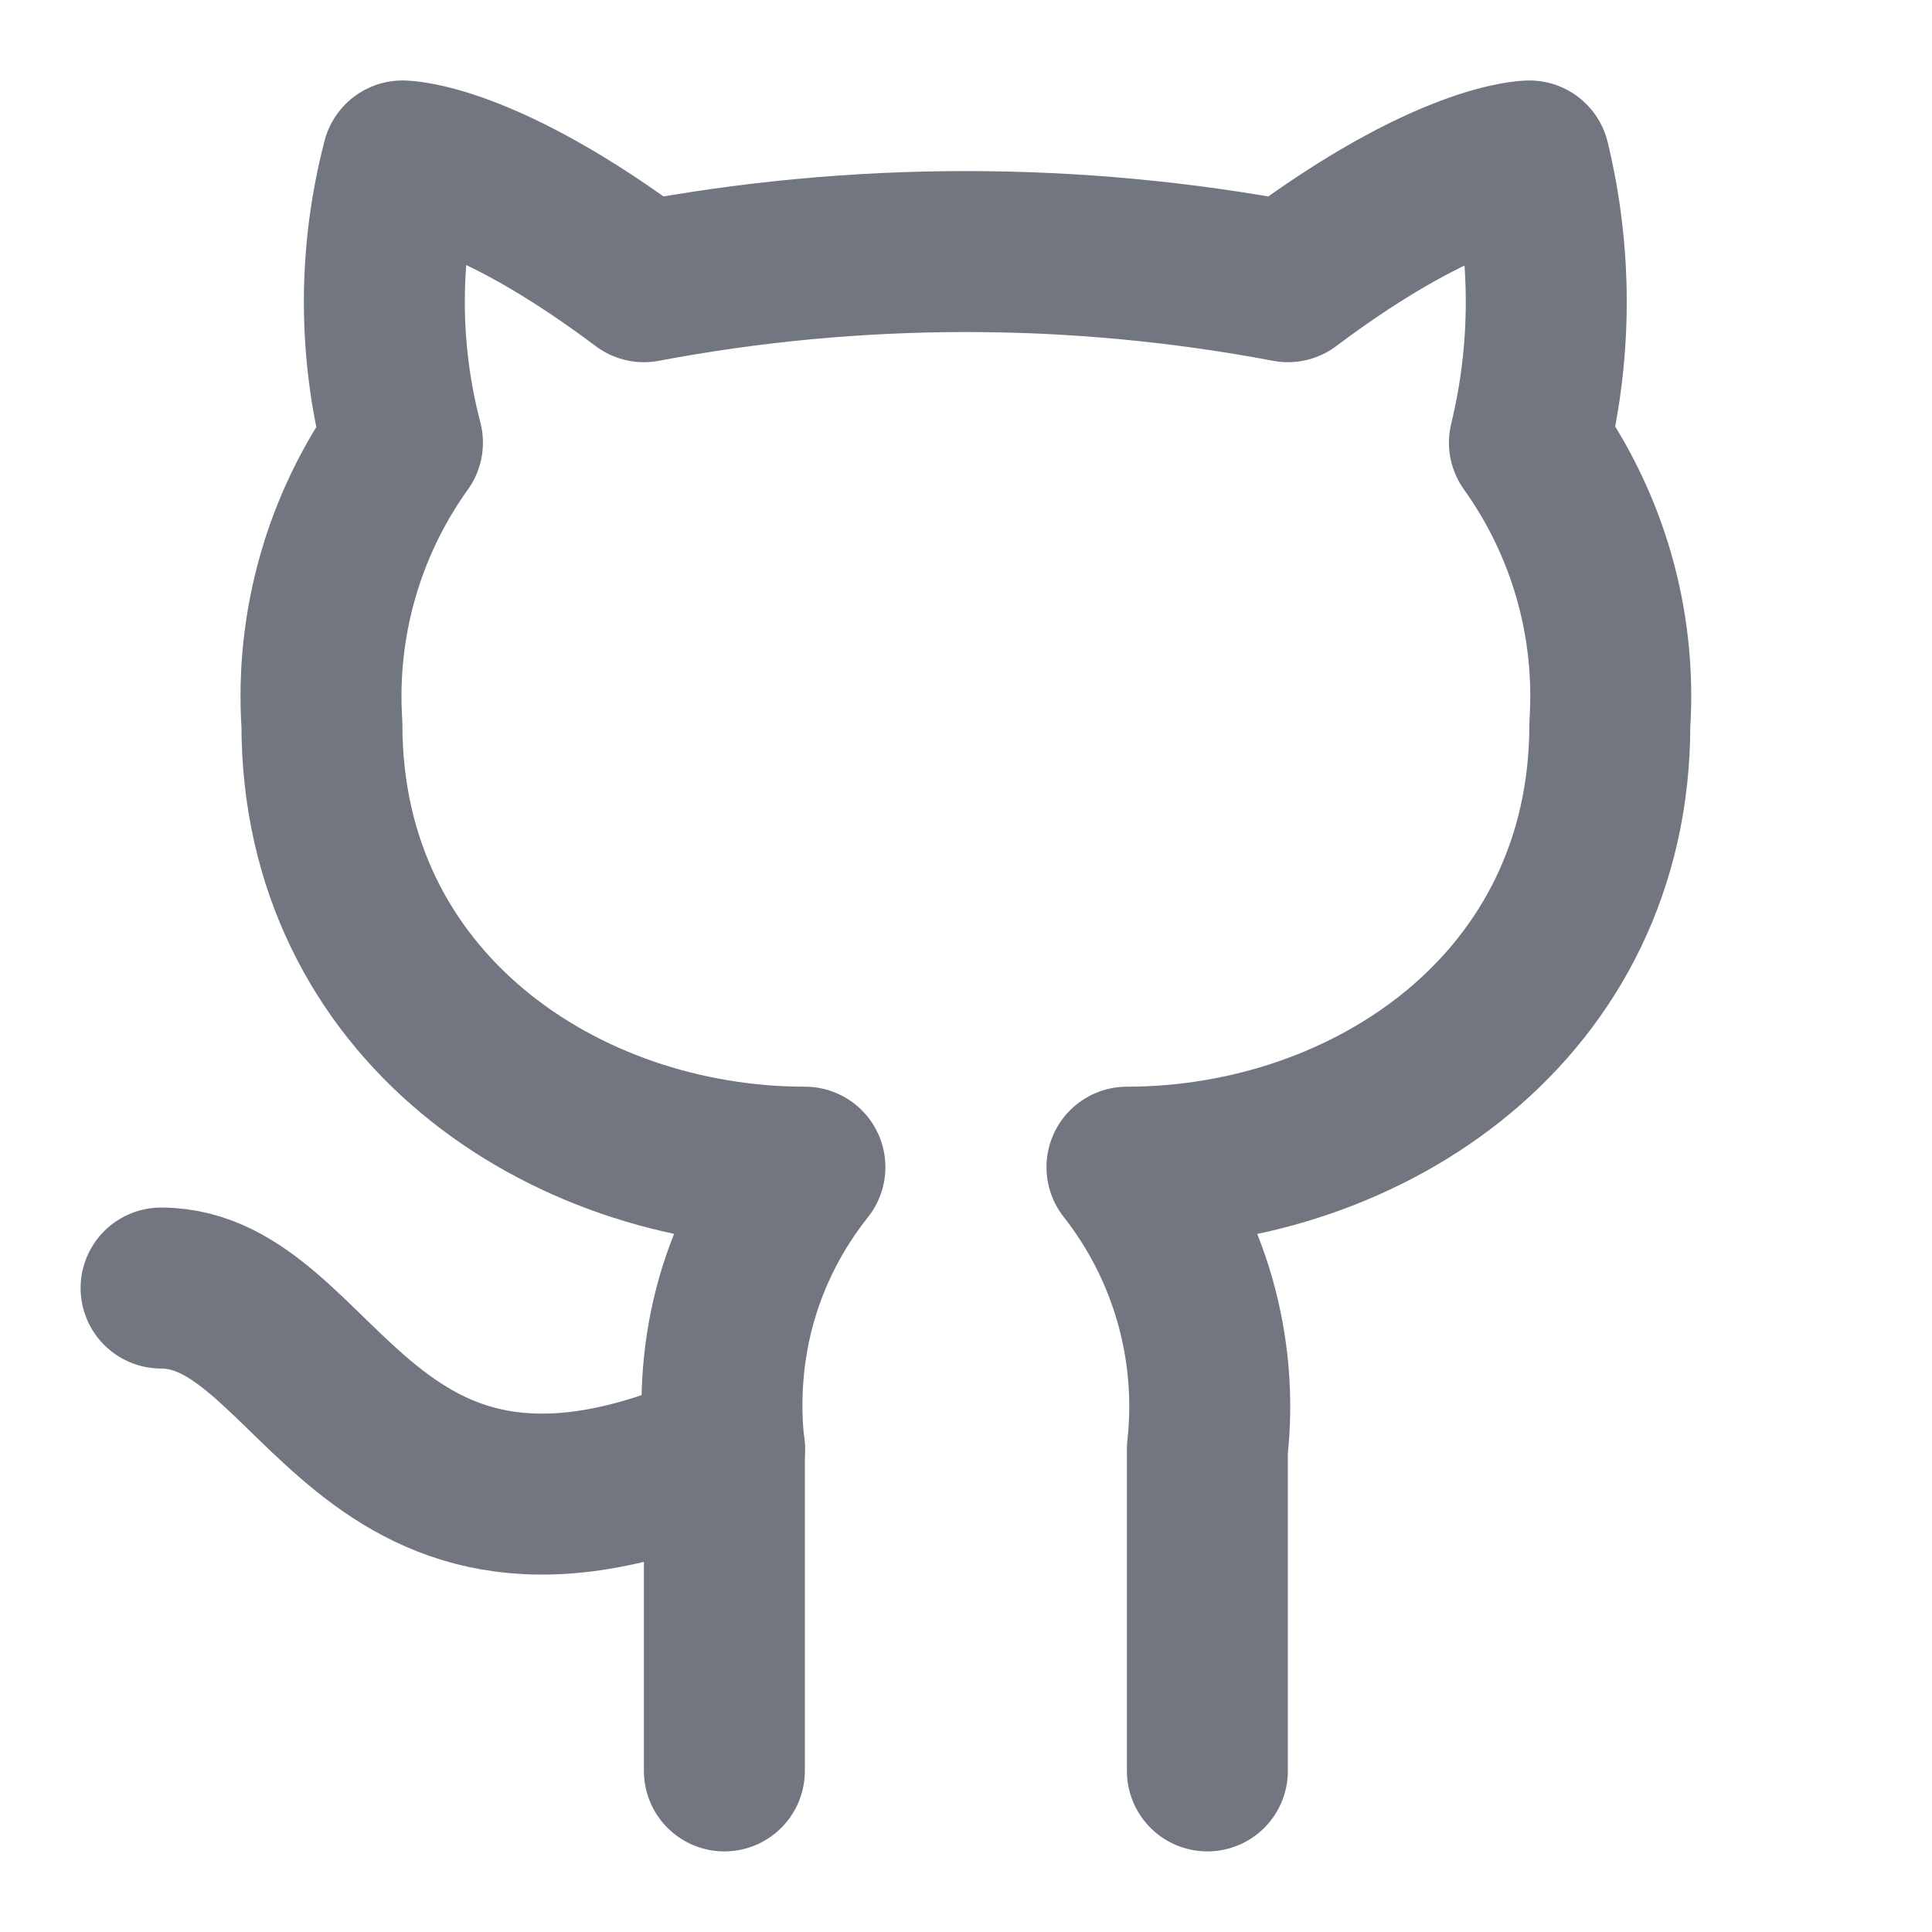
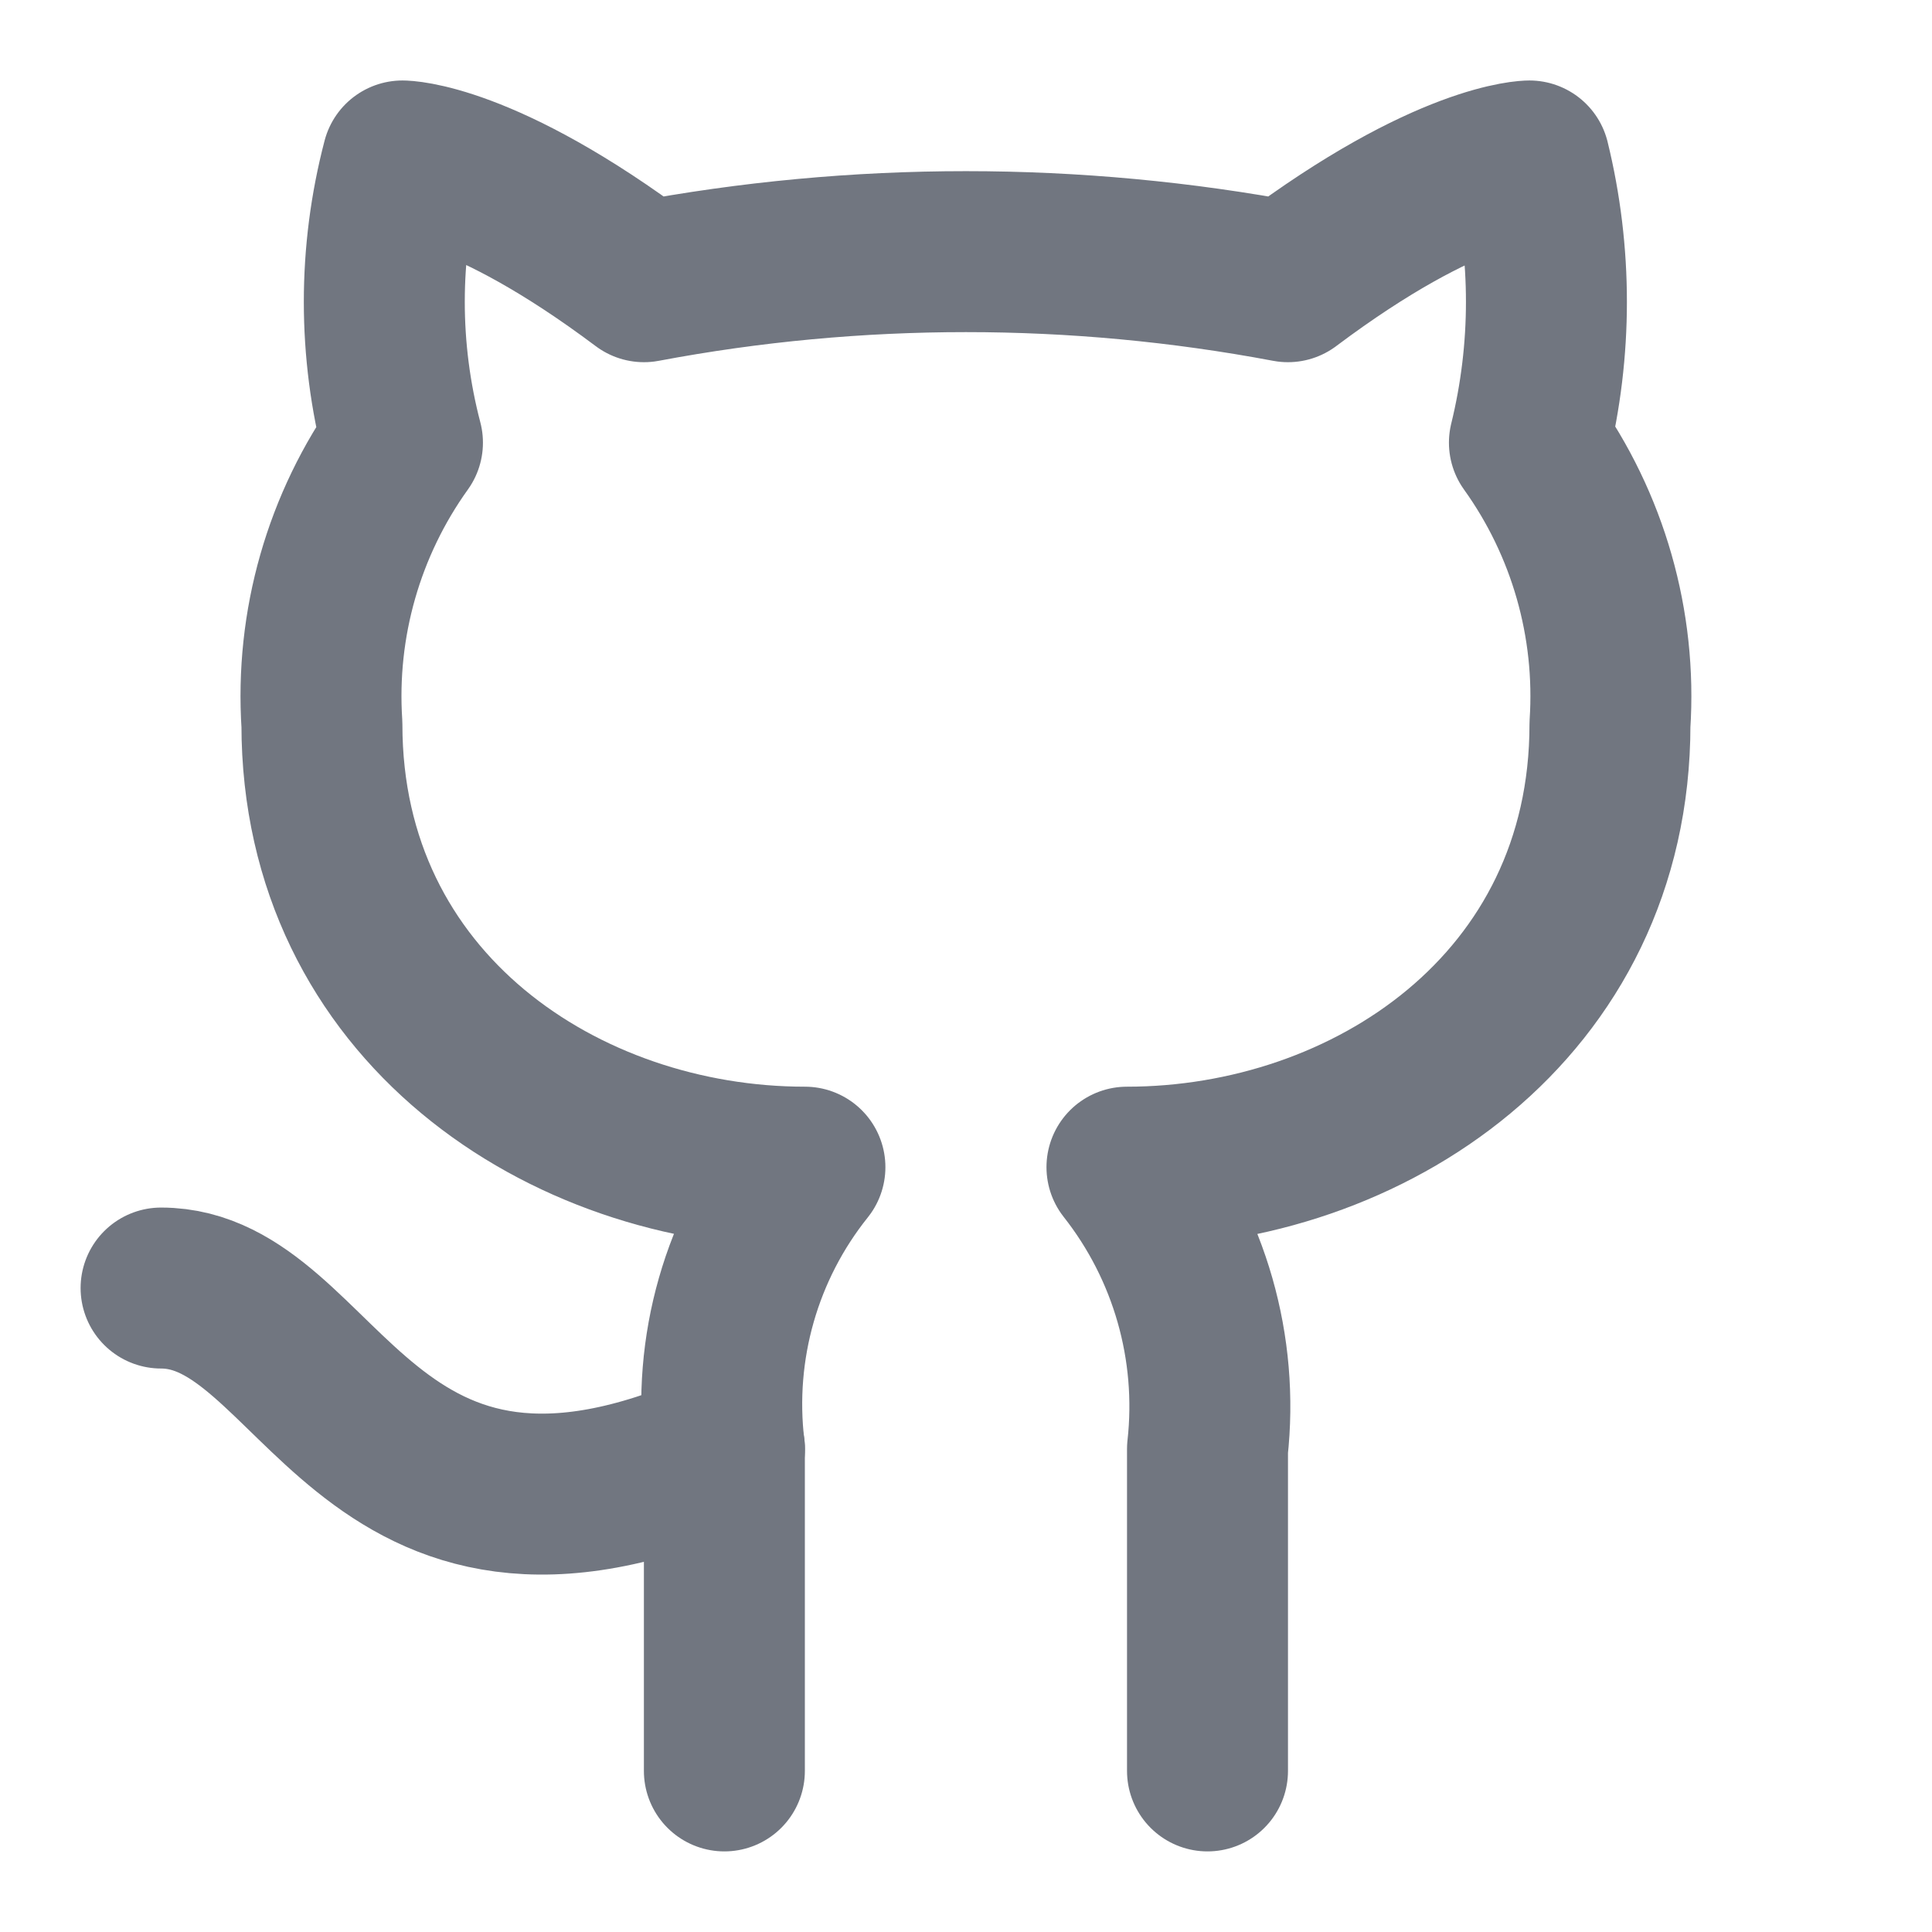
- <svg xmlns="http://www.w3.org/2000/svg" width="16" height="16" viewBox="0 0 16 16" fill="none">
-   <path d="M9.999 14.666V12C10.092 11.165 9.852 10.326 9.333 9.666C11.332 9.666 13.332 8.333 13.332 6C13.386 5.166 13.152 4.346 12.666 3.666C12.852 2.9 12.852 2.1 12.666 1.333C12.666 1.333 11.999 1.333 10.666 2.333C8.906 2 7.093 2 5.333 2.333C3.999 1.333 3.333 1.333 3.333 1.333C3.133 2.1 3.133 2.9 3.333 3.666C2.847 4.344 2.612 5.168 2.666 6C2.666 8.333 4.666 9.666 6.666 9.666C6.406 9.993 6.213 10.366 6.099 10.766C5.986 11.166 5.953 11.586 5.999 12V14.666" stroke="#717680" stroke-width="1.333" stroke-linecap="round" stroke-linejoin="round" />
-   <path d="M6.001 12C2.994 13.334 2.667 10.667 1.334 10.667" stroke="#717680" stroke-width="1.333" stroke-linecap="round" stroke-linejoin="round" />
+ <svg xmlns="http://www.w3.org/2000/svg" width="16" height="16" fill="none" viewBox="0 0 16 16">
+   <path stroke="#717680" stroke-linecap="round" stroke-linejoin="round" stroke-width="1.333" d="M10 14.666V12a3.2 3.2 0 0 0-.667-2.334c2 0 4-1.333 4-3.666a3.6 3.6 0 0 0-.667-2.334 4.9 4.9 0 0 0 0-2.333s-.667 0-2 1a14.4 14.4 0 0 0-5.333 0c-1.334-1-2-1-2-1a4.6 4.6 0 0 0 0 2.333A3.6 3.6 0 0 0 2.666 6c0 2.333 2 3.666 4 3.666A3.14 3.14 0 0 0 5.999 12v2.666" />
+   <path stroke="#717680" stroke-linecap="round" stroke-linejoin="round" stroke-width="1.333" d="M6 12c-3.006 1.334-3.333-1.333-4.666-1.333" />
</svg>
